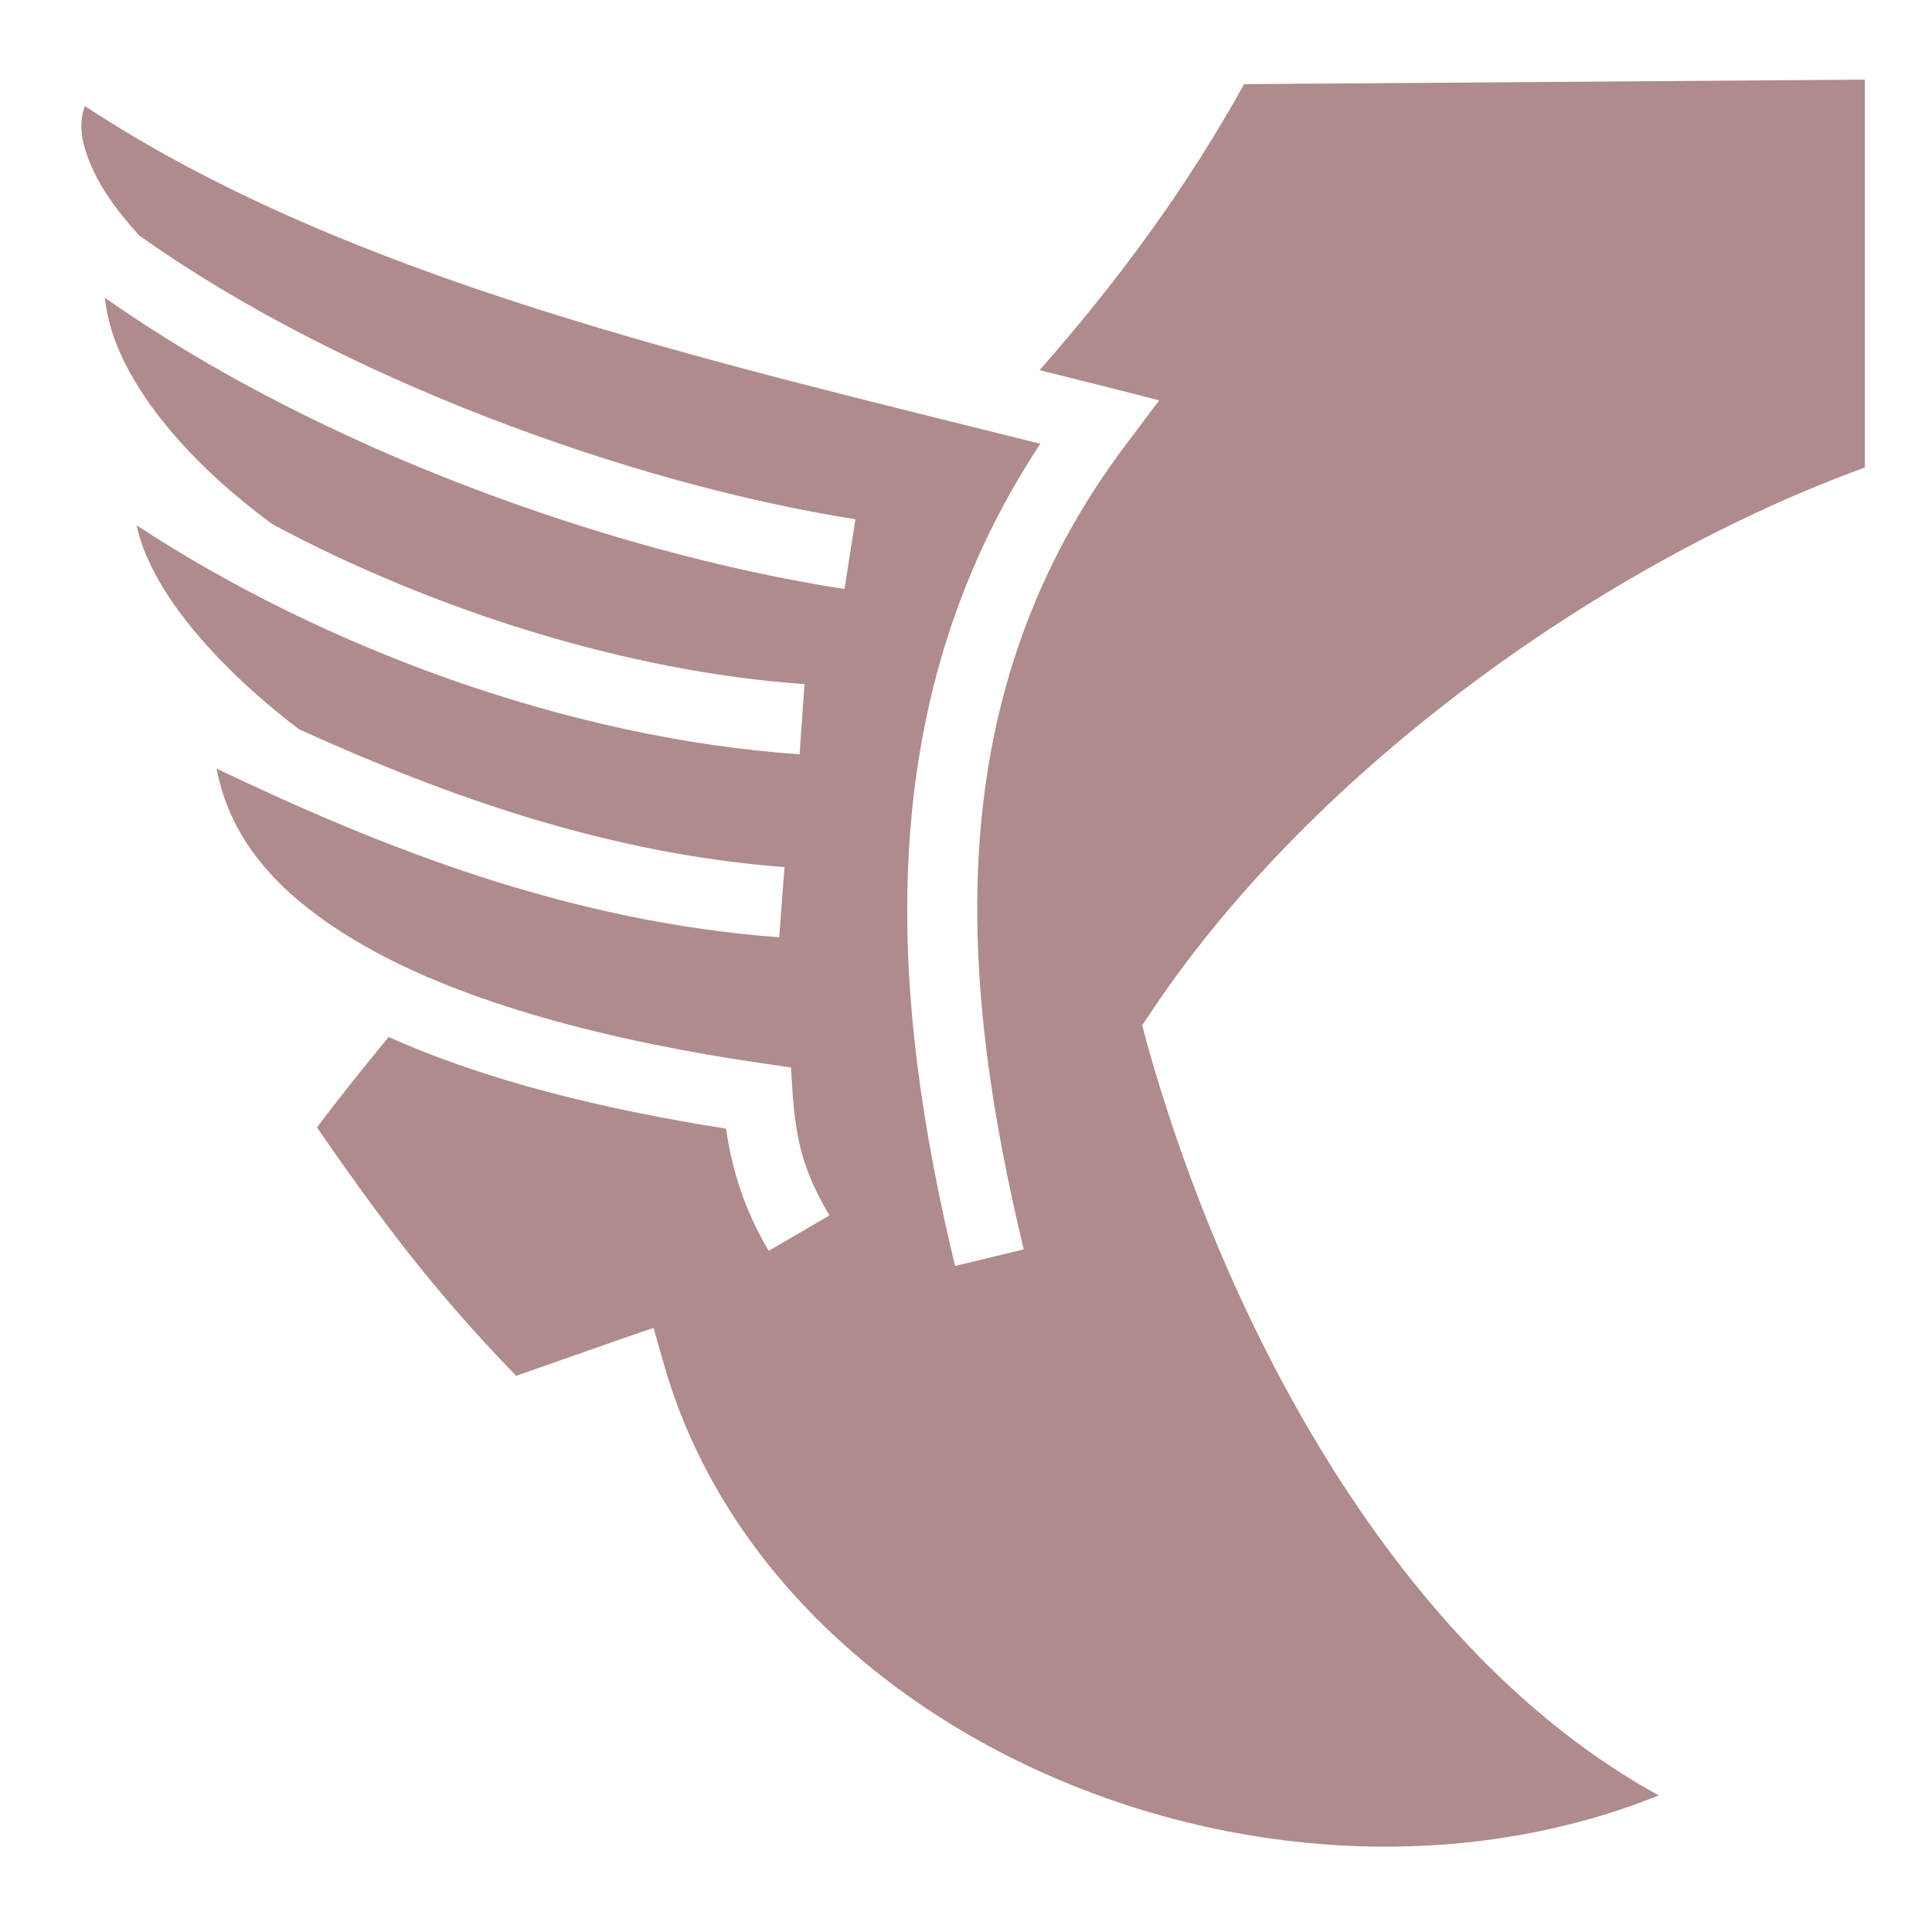
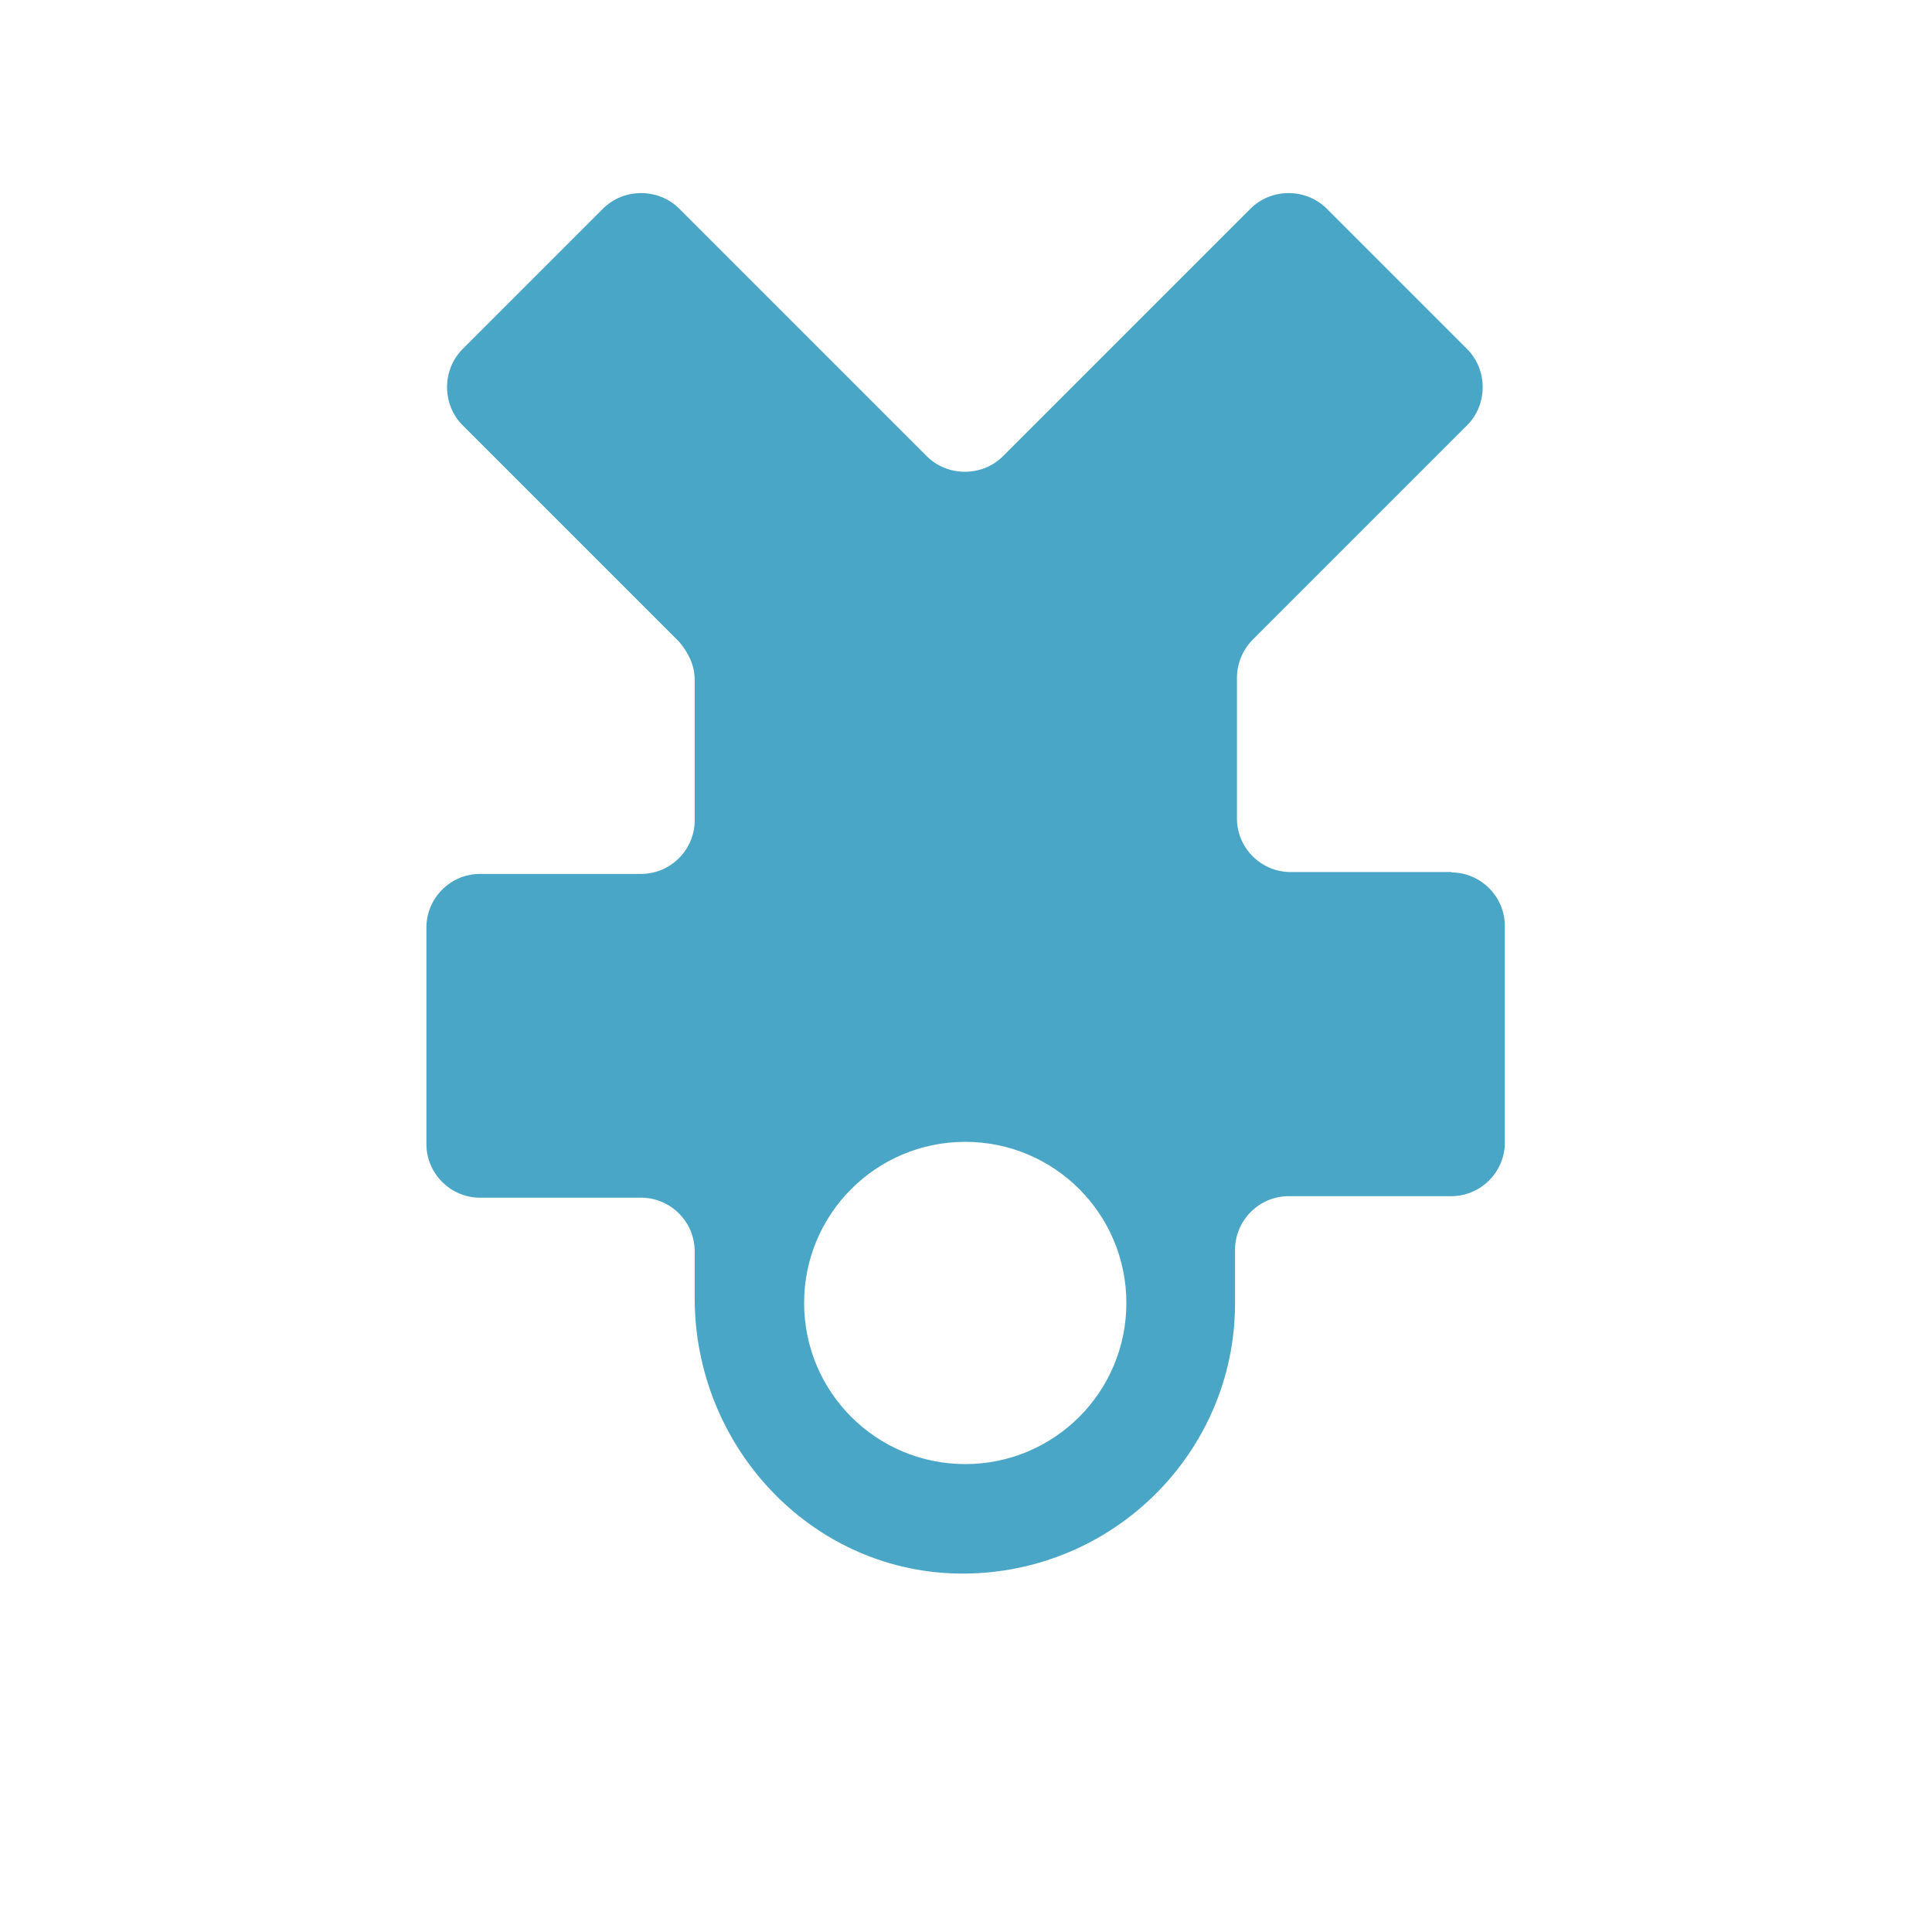
<svg xmlns="http://www.w3.org/2000/svg" id="Calque_1" version="1.1" viewBox="0 0 512 512">
  <defs>
    <style>
      .st0 {
-         fill: #af8b8b;
+         fill: #4aa6c6;
      }
    </style>
  </defs>
-   <path class="st0" d="M494.2,21.1l-164.5,1.2c-15.5,28-33.9,52.7-54.2,75.8,6,1.5,12.1,3,18,4.5l13.7,3.5-8.5,11.3c-50.4,66.5-44.6,142.1-27.4,213.7l-18.2,4.4c-16.8-69.8-23.5-148.2,22.6-217.9C187.8,95.6,92.2,74.1,22.5,28.1c-1.8,4.9-1,10.2,2.3,17.2,2.4,5.2,6.5,11,12.1,17.1,53.2,37.9,130.5,65.9,189.8,75.2l-2.9,18.5c-61.9-9.6-139.6-37.4-196-77.2.6,6,2.6,12.4,6.4,19.4,6.9,12.8,19.3,26.5,35.7,38.9.8.6,1.7,1.3,2.6,1.9,42.6,22.7,93.7,38.9,140.7,42.2l-1.3,18.6c-61.1-4.2-126.3-28.2-175.7-60.7,1,4.9,3.3,10.4,6.9,16.4,7.4,12.1,20.1,25.5,36.2,37.7,39.3,17.8,81.6,32.9,128.6,36.5l-1.4,18.6c-56.1-4.2-105.1-23.7-149.1-44.7,3.7,19.6,17.3,34.4,38.9,46.8,26.8,15.4,65.3,25.4,105.8,31.3l7.5,1.1.5,7.5c1.1,15.5,4.6,22.8,9.7,31.7l-16.1,9.4c-4.9-8.4-9.3-18.5-11.3-32.4-32.3-5.1-63.4-12.6-89.4-24.3-6.4,7.8-12.8,15.7-19,24,16.5,23.8,30.6,43,52.8,65.8l27.1-9.5,9.3-3.2,2.7,9.5c15.1,53.1,59.6,93.6,113.6,113.8,48,18,103,19.6,150.1.6-68.7-37.6-114.6-123.7-135.8-199.9l-1.1-4.2,2.4-3.6c43.4-64.9,120.7-119.3,189.1-144.2V21.1h0Z" />
+   <path class="st0" d="M384.7,231.1h-42.7c-7.8,0-14.2-6.4-14.2-14.2v-37.2c0-3.7,1.4-7.3,4.1-10.1l56.9-56.9c5.5-5.5,5.5-14.7,0-20.2l-37.2-37.2c-5.5-5.5-14.7-5.5-20.2,0l-65.6,65.6c-5.5,5.5-14.7,5.5-20.2,0l-65.6-65.6c-5.5-5.5-14.7-5.5-20.2,0l-37.2,37.2c-5.5,5.5-5.5,14.7,0,20.2l57.4,57.4c2.3,2.8,4.1,6,4.1,10.1v37.2c0,7.8-6.4,14.2-14.2,14.2h-42.7c-7.8,0-14.2,6.4-14.2,14.2v57.4c0,7.8,6.4,14.2,14.2,14.2h42.7c7.8,0,14.2,6.4,14.2,14.2v12.4c0,39,30.3,72,69.3,73,40.8.9,73.9-31.7,73.9-71.6v-14.2c0-7.8,6.4-14.2,14.2-14.2h43.1c7.8,0,14.2-6.4,14.2-14.2v-57.4c0-7.8-6.4-14.2-14.2-14.2ZM255.8,388c-23.6,0-42.7-19.1-42.7-42.7s19.1-42.7,42.7-42.7,42.7,19.1,42.7,42.7-19.1,42.7-42.7,42.7Z" />
</svg>
